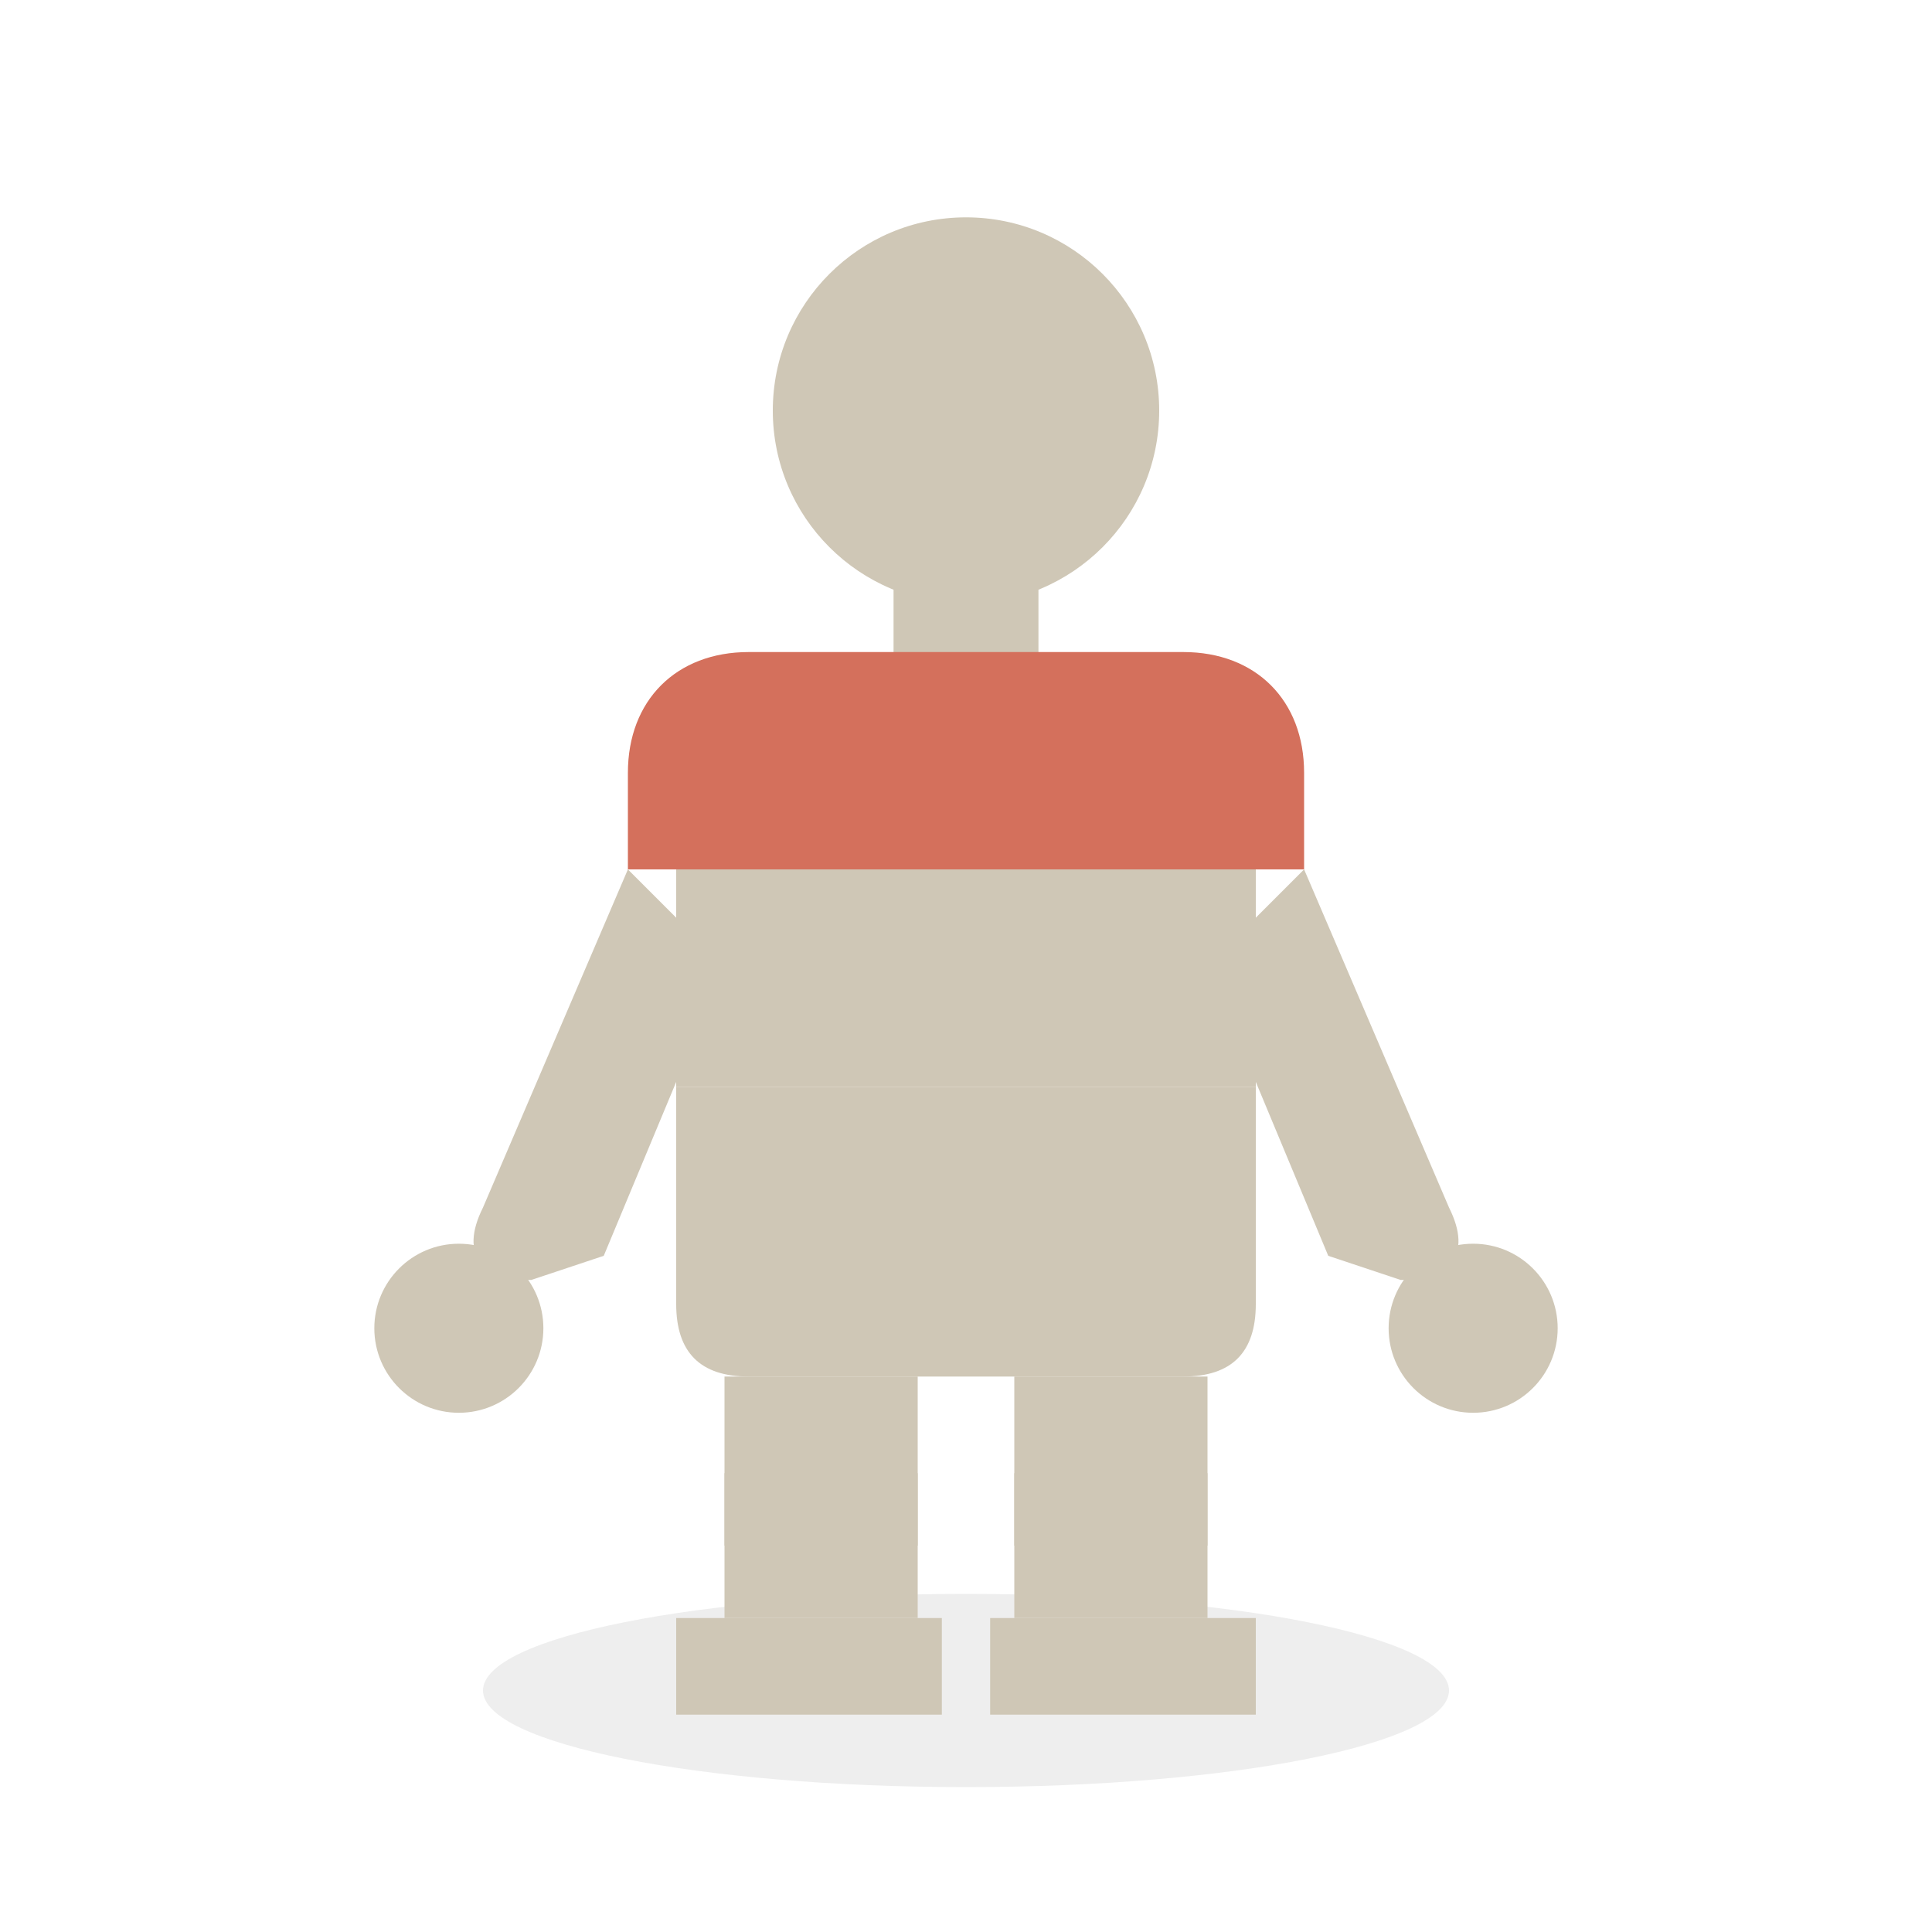
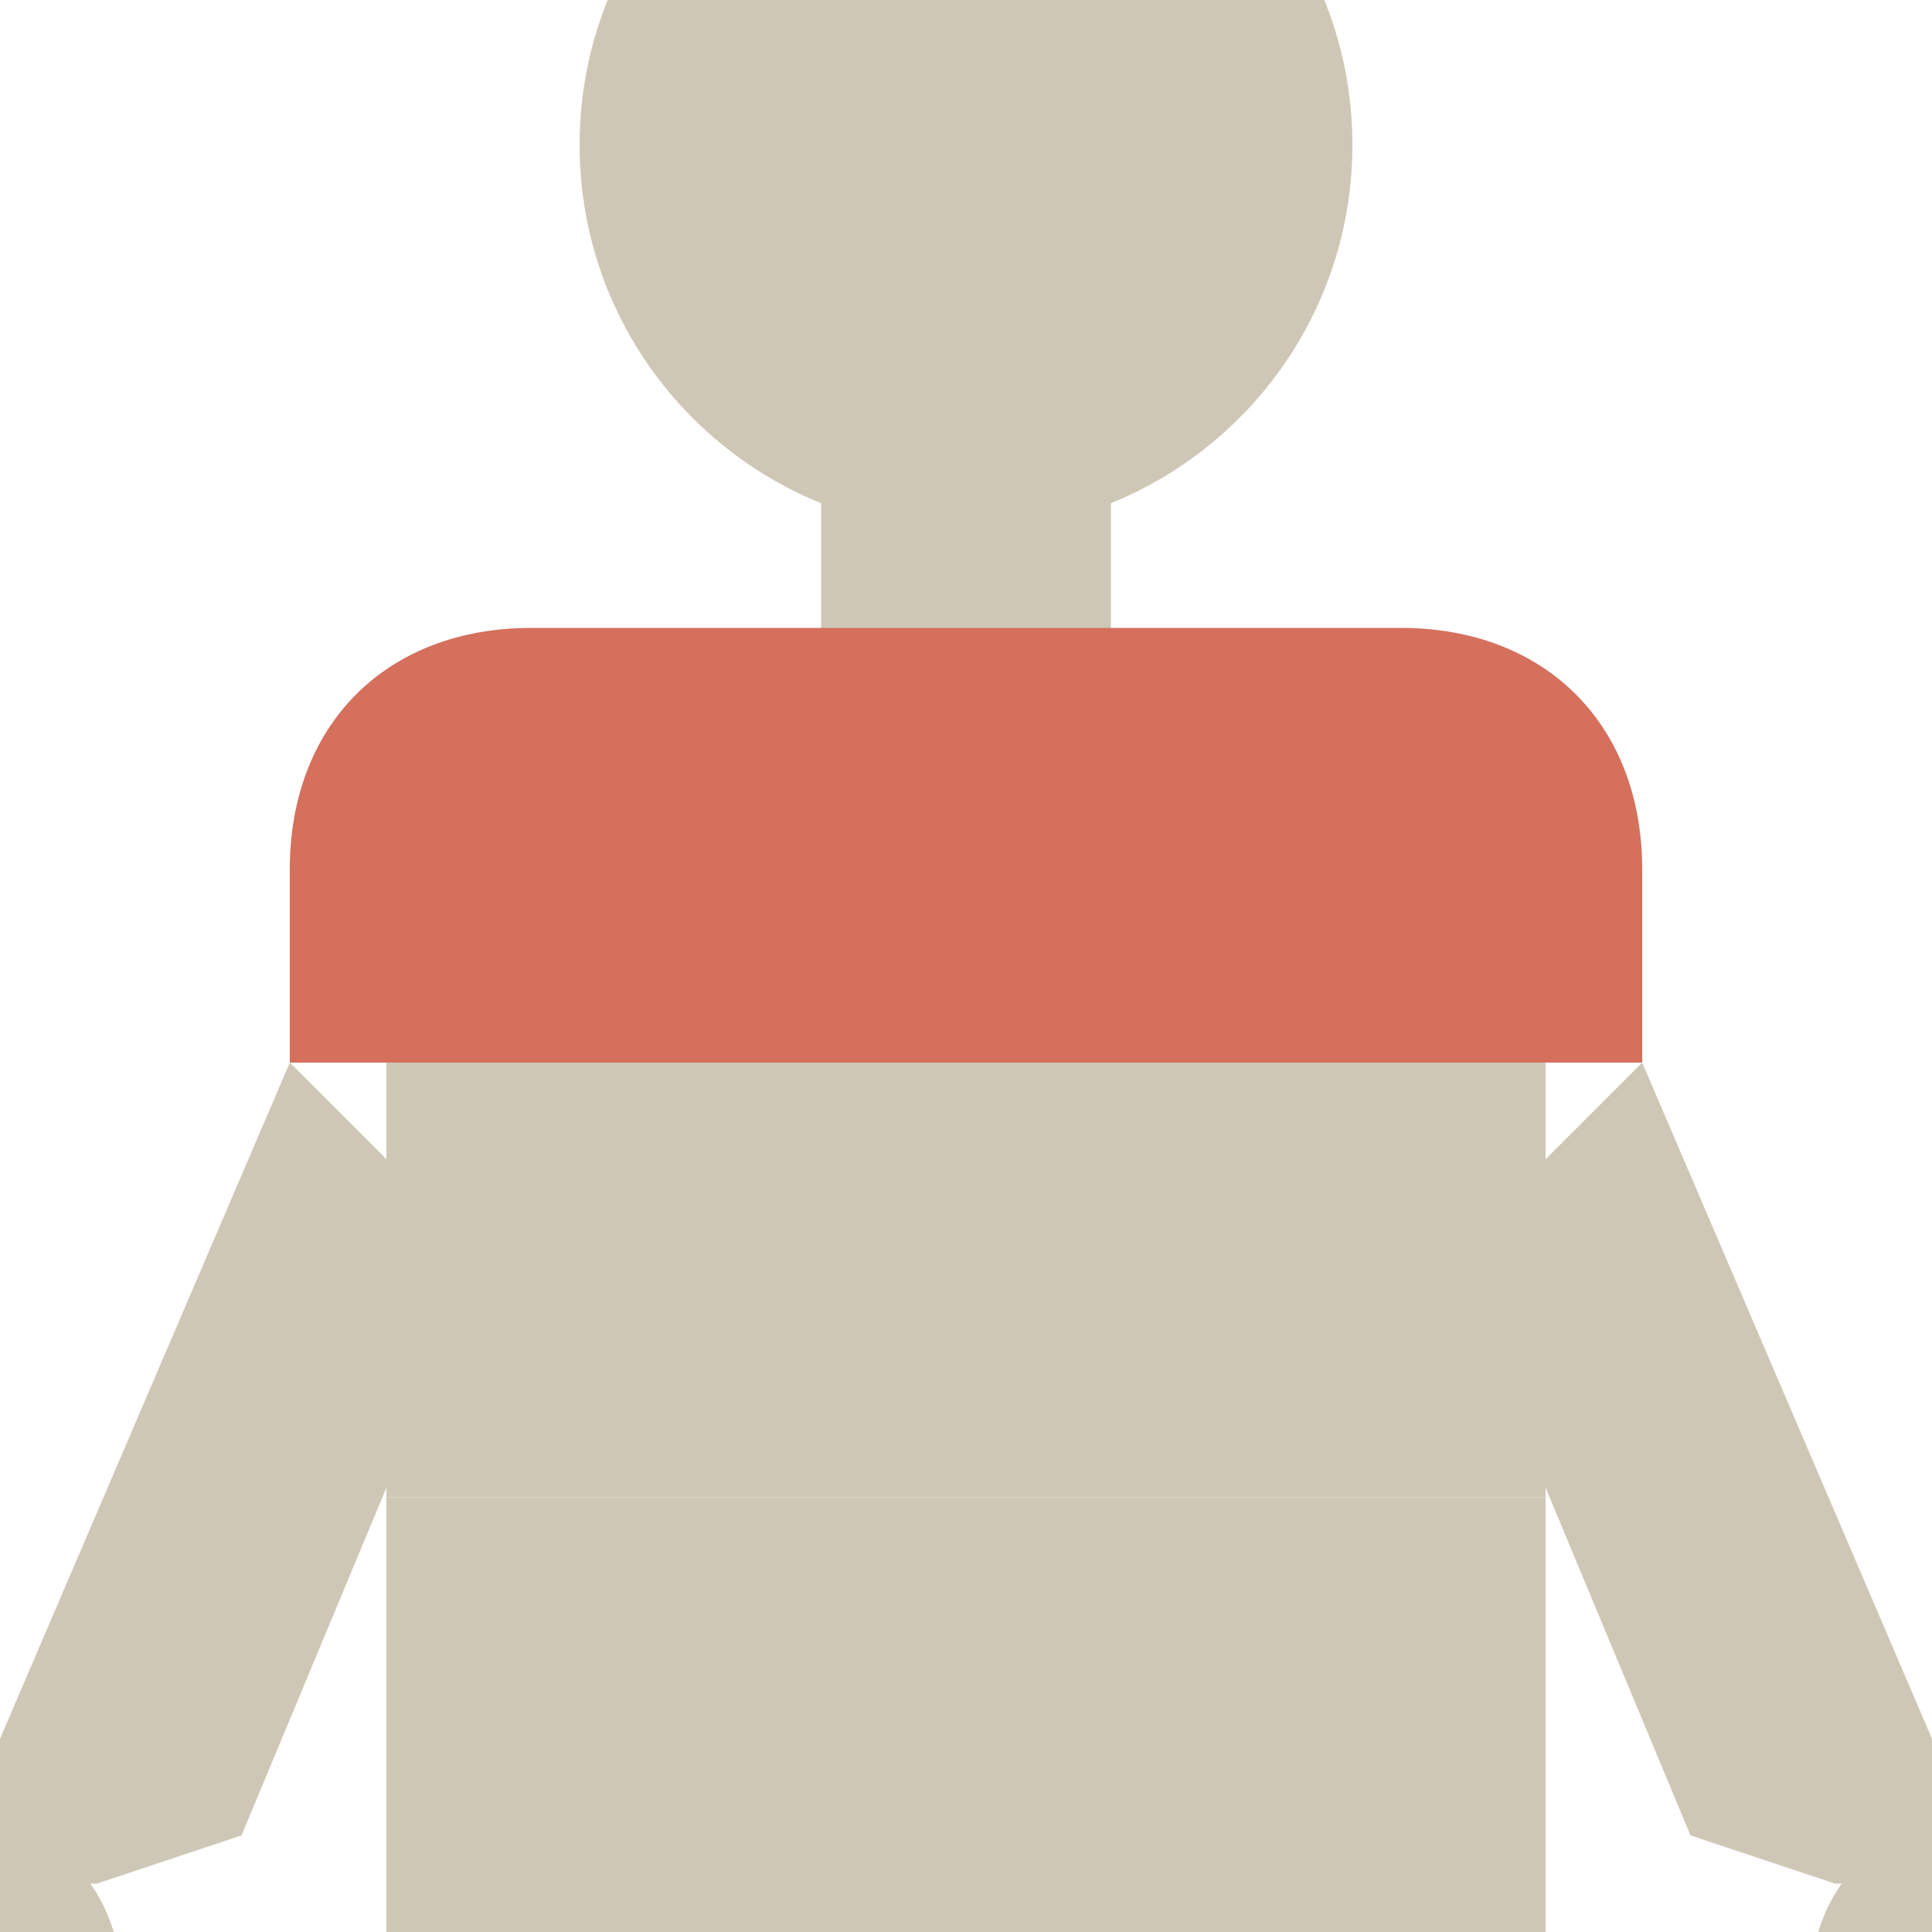
<svg xmlns="http://www.w3.org/2000/svg" viewBox="0 0 80 80" width="80" height="80" role="img" aria-label="어깨">
-   <ellipse cx="40" cy="70" rx="20" ry="4" fill="#000" opacity=".07" />
-   <circle cx="40" cy="17" r="8" fill="#CFC7B6" />
-   <rect x="37" y="24" width="6" height="5" fill="#CFC7B6" />
-   <path d="M26 32c0-3 2-5 5-5h18c3 0 5 2 5 5v4H26z" fill="#D4705C" />
-   <path d="M28 36h24v9H28z" fill="#CFC7B6" />
-   <path d="M28 45h24v9c0 2-1 3-3 3H31c-2 0-3-1-3-3z" fill="#CFC7B6" />
-   <path d="M26 36l-6 14c-1 2 0 3 2 3l3-1 5-12z" fill="#CFC7B6" />
-   <path d="M54 36l6 14c1 2 0 3-2 3l-3-1-5-12z" fill="#CFC7B6" />
-   <circle cx="19" cy="55" r="3.5" fill="#CFC7B6" />
-   <circle cx="61" cy="55" r="3.5" fill="#CFC7B6" />
-   <path d="M30 57h8v10h-8z" fill="#CFC7B6" />
-   <path d="M42 57h8v10h-8z" fill="#CFC7B6" />
-   <rect x="30" y="61" width="8" height="3" fill="#CFC7B6" />
-   <rect x="42" y="61" width="8" height="3" fill="#CFC7B6" />
-   <path d="M28 67h11v4H28z" fill="#CFC7B6" />
-   <path d="M41 67h11v4H41z" fill="#CFC7B6" />
+   <g transform="translate(40 40) scale(2.0) translate(-40 -34)">
+     <circle cx="40" cy="17" r="8" fill="#CFC7B6" />
+     <rect x="37" y="24" width="6" height="5" fill="#CFC7B6" />
+     <path d="M26 32c0-3 2-5 5-5h18c3 0 5 2 5 5v4H26z" fill="#D4705C" />
+     <path d="M28 36h24v9H28z" fill="#CFC7B6" />
+     <path d="M28 45h24v9c0 2-1 3-3 3H31c-2 0-3-1-3-3z" fill="#CFC7B6" />
+     <path d="M26 36l-6 14c-1 2 0 3 2 3l3-1 5-12z" fill="#CFC7B6" />
+     <path d="M54 36l6 14c1 2 0 3-2 3l-3-1-5-12z" fill="#CFC7B6" />
+     <circle cx="19" cy="55" r="3.5" fill="#CFC7B6" />
+     <circle cx="61" cy="55" r="3.5" fill="#CFC7B6" />
+     <path d="M30 57h8v10h-8z" fill="#CFC7B6" />
+     <path d="M42 57h8v10h-8z" fill="#CFC7B6" />
+     <rect x="30" y="61" width="8" height="3" fill="#CFC7B6" />
+     <rect x="42" y="61" width="8" height="3" fill="#CFC7B6" />
+     <path d="M28 67h11v4H28z" fill="#CFC7B6" />
+     <path d="M41 67h11v4H41z" fill="#CFC7B6" />
+   </g>
</svg>
